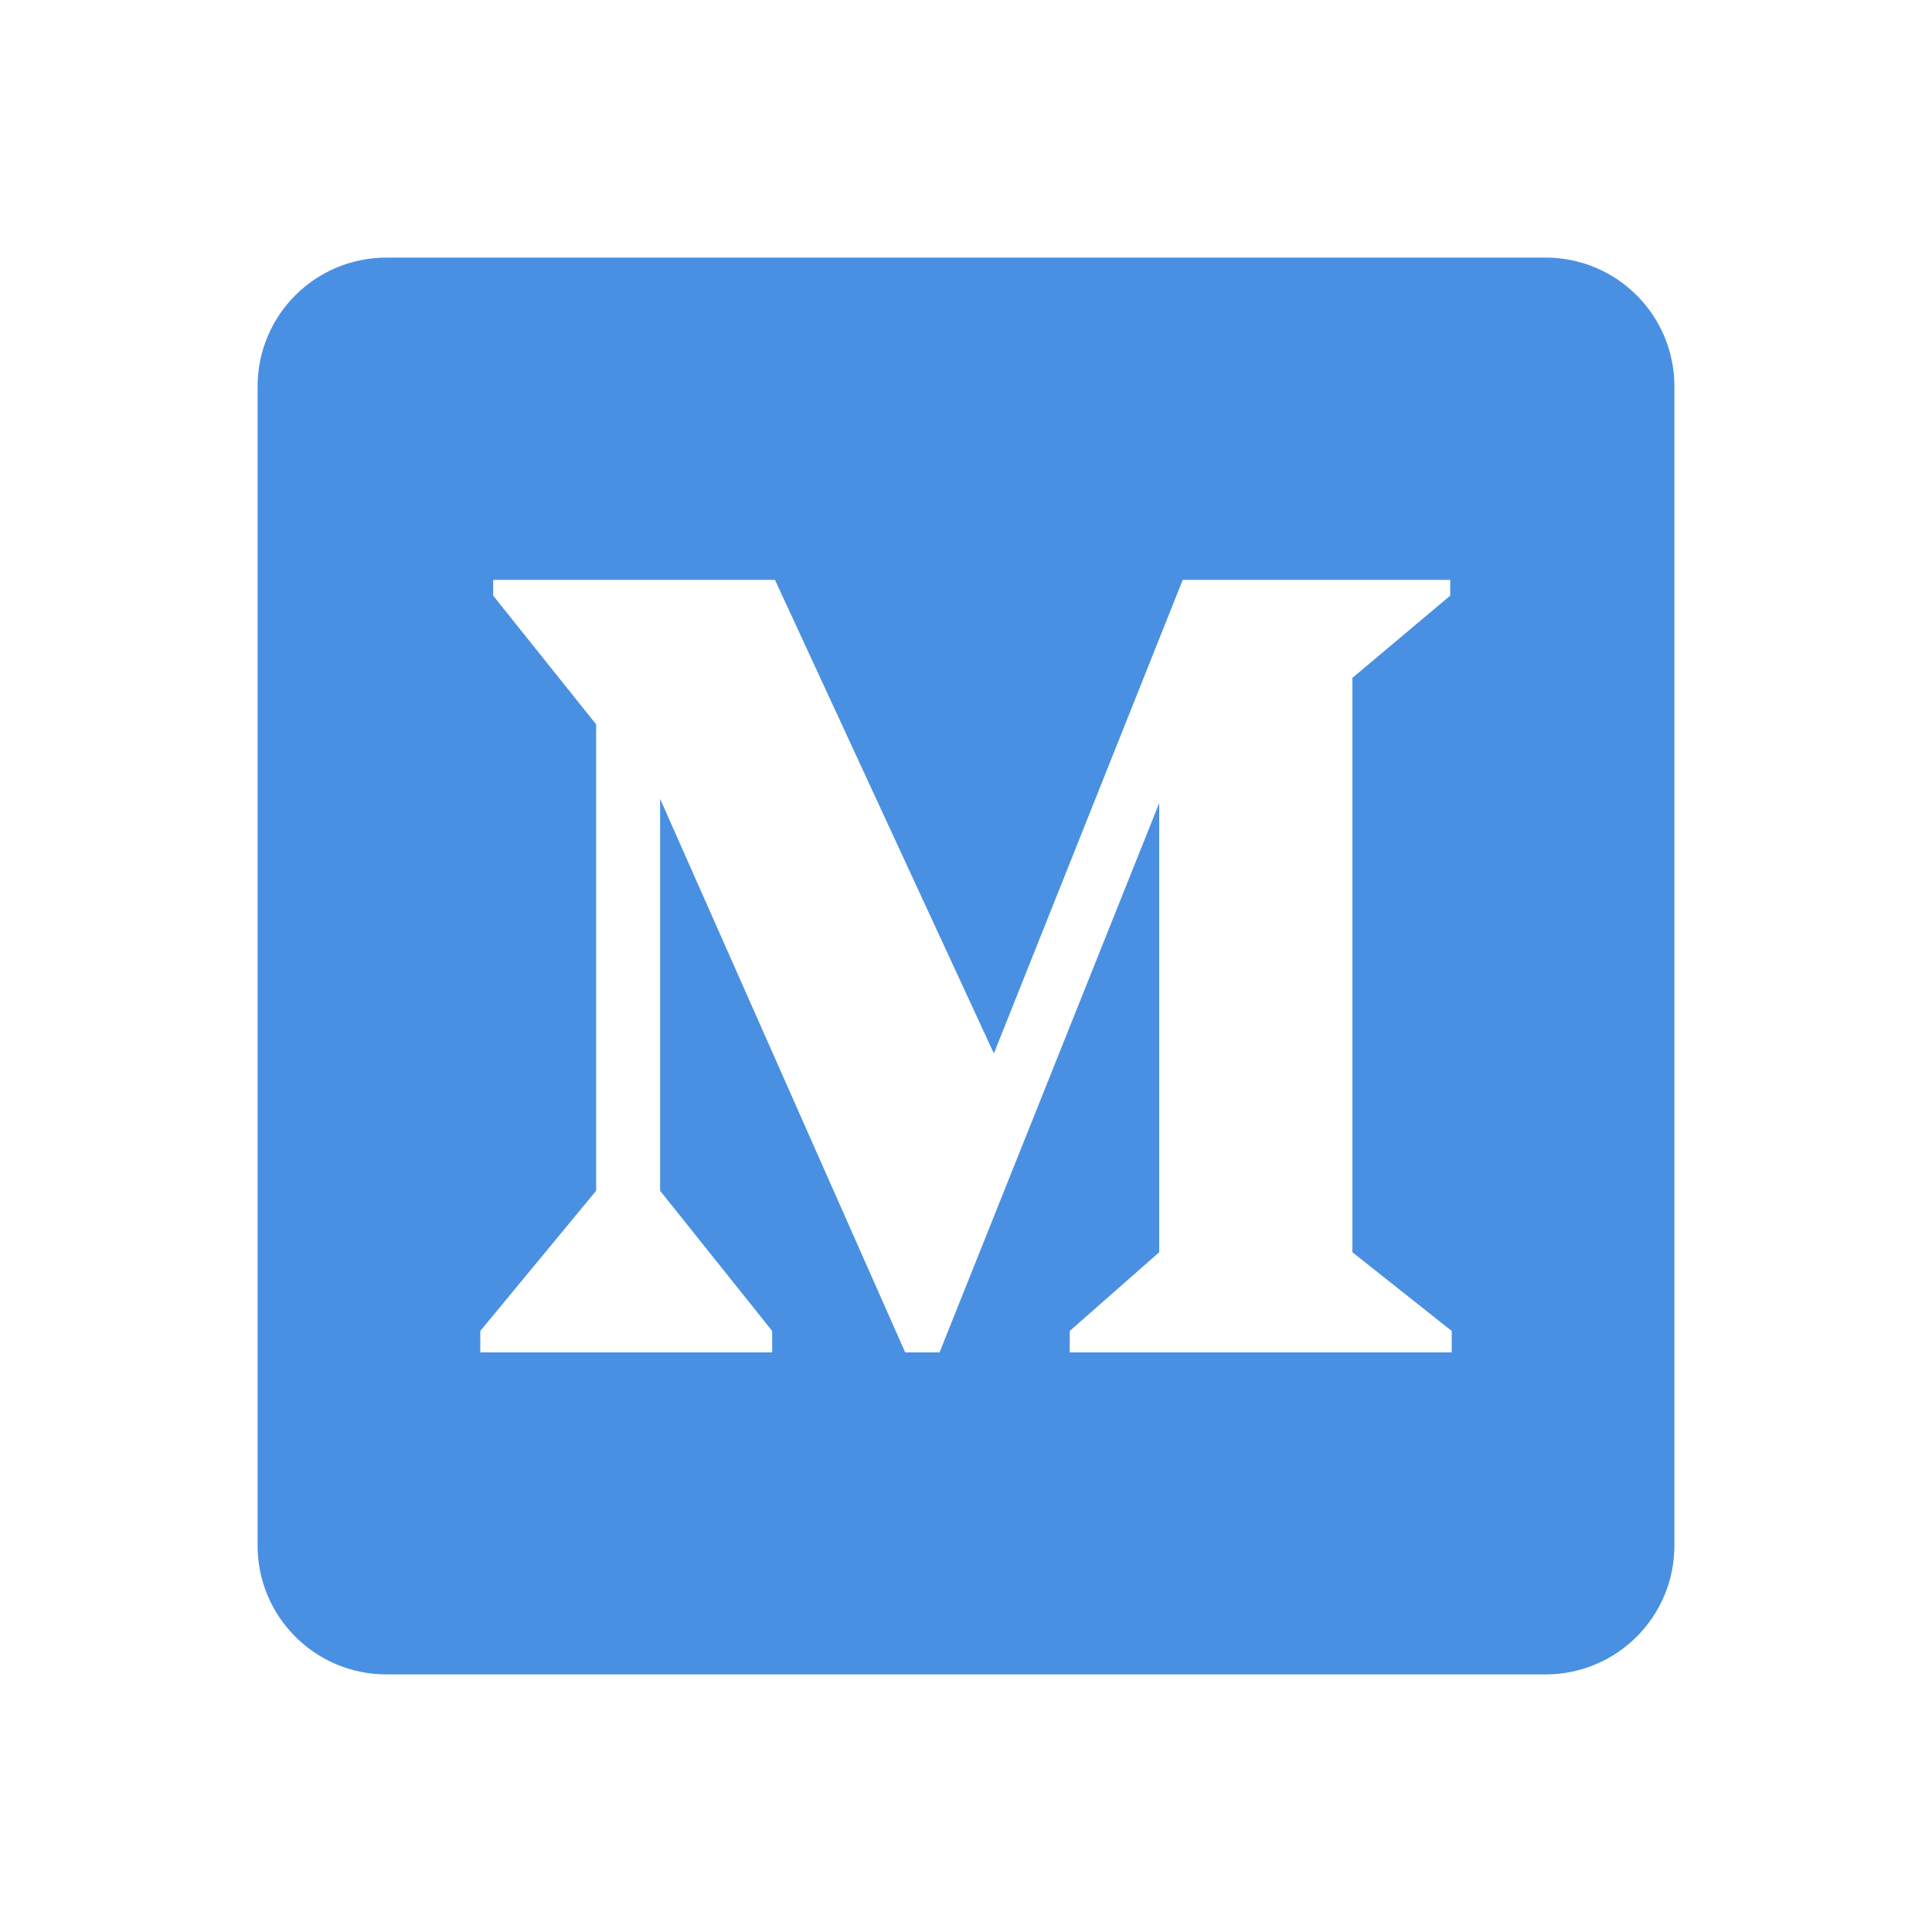
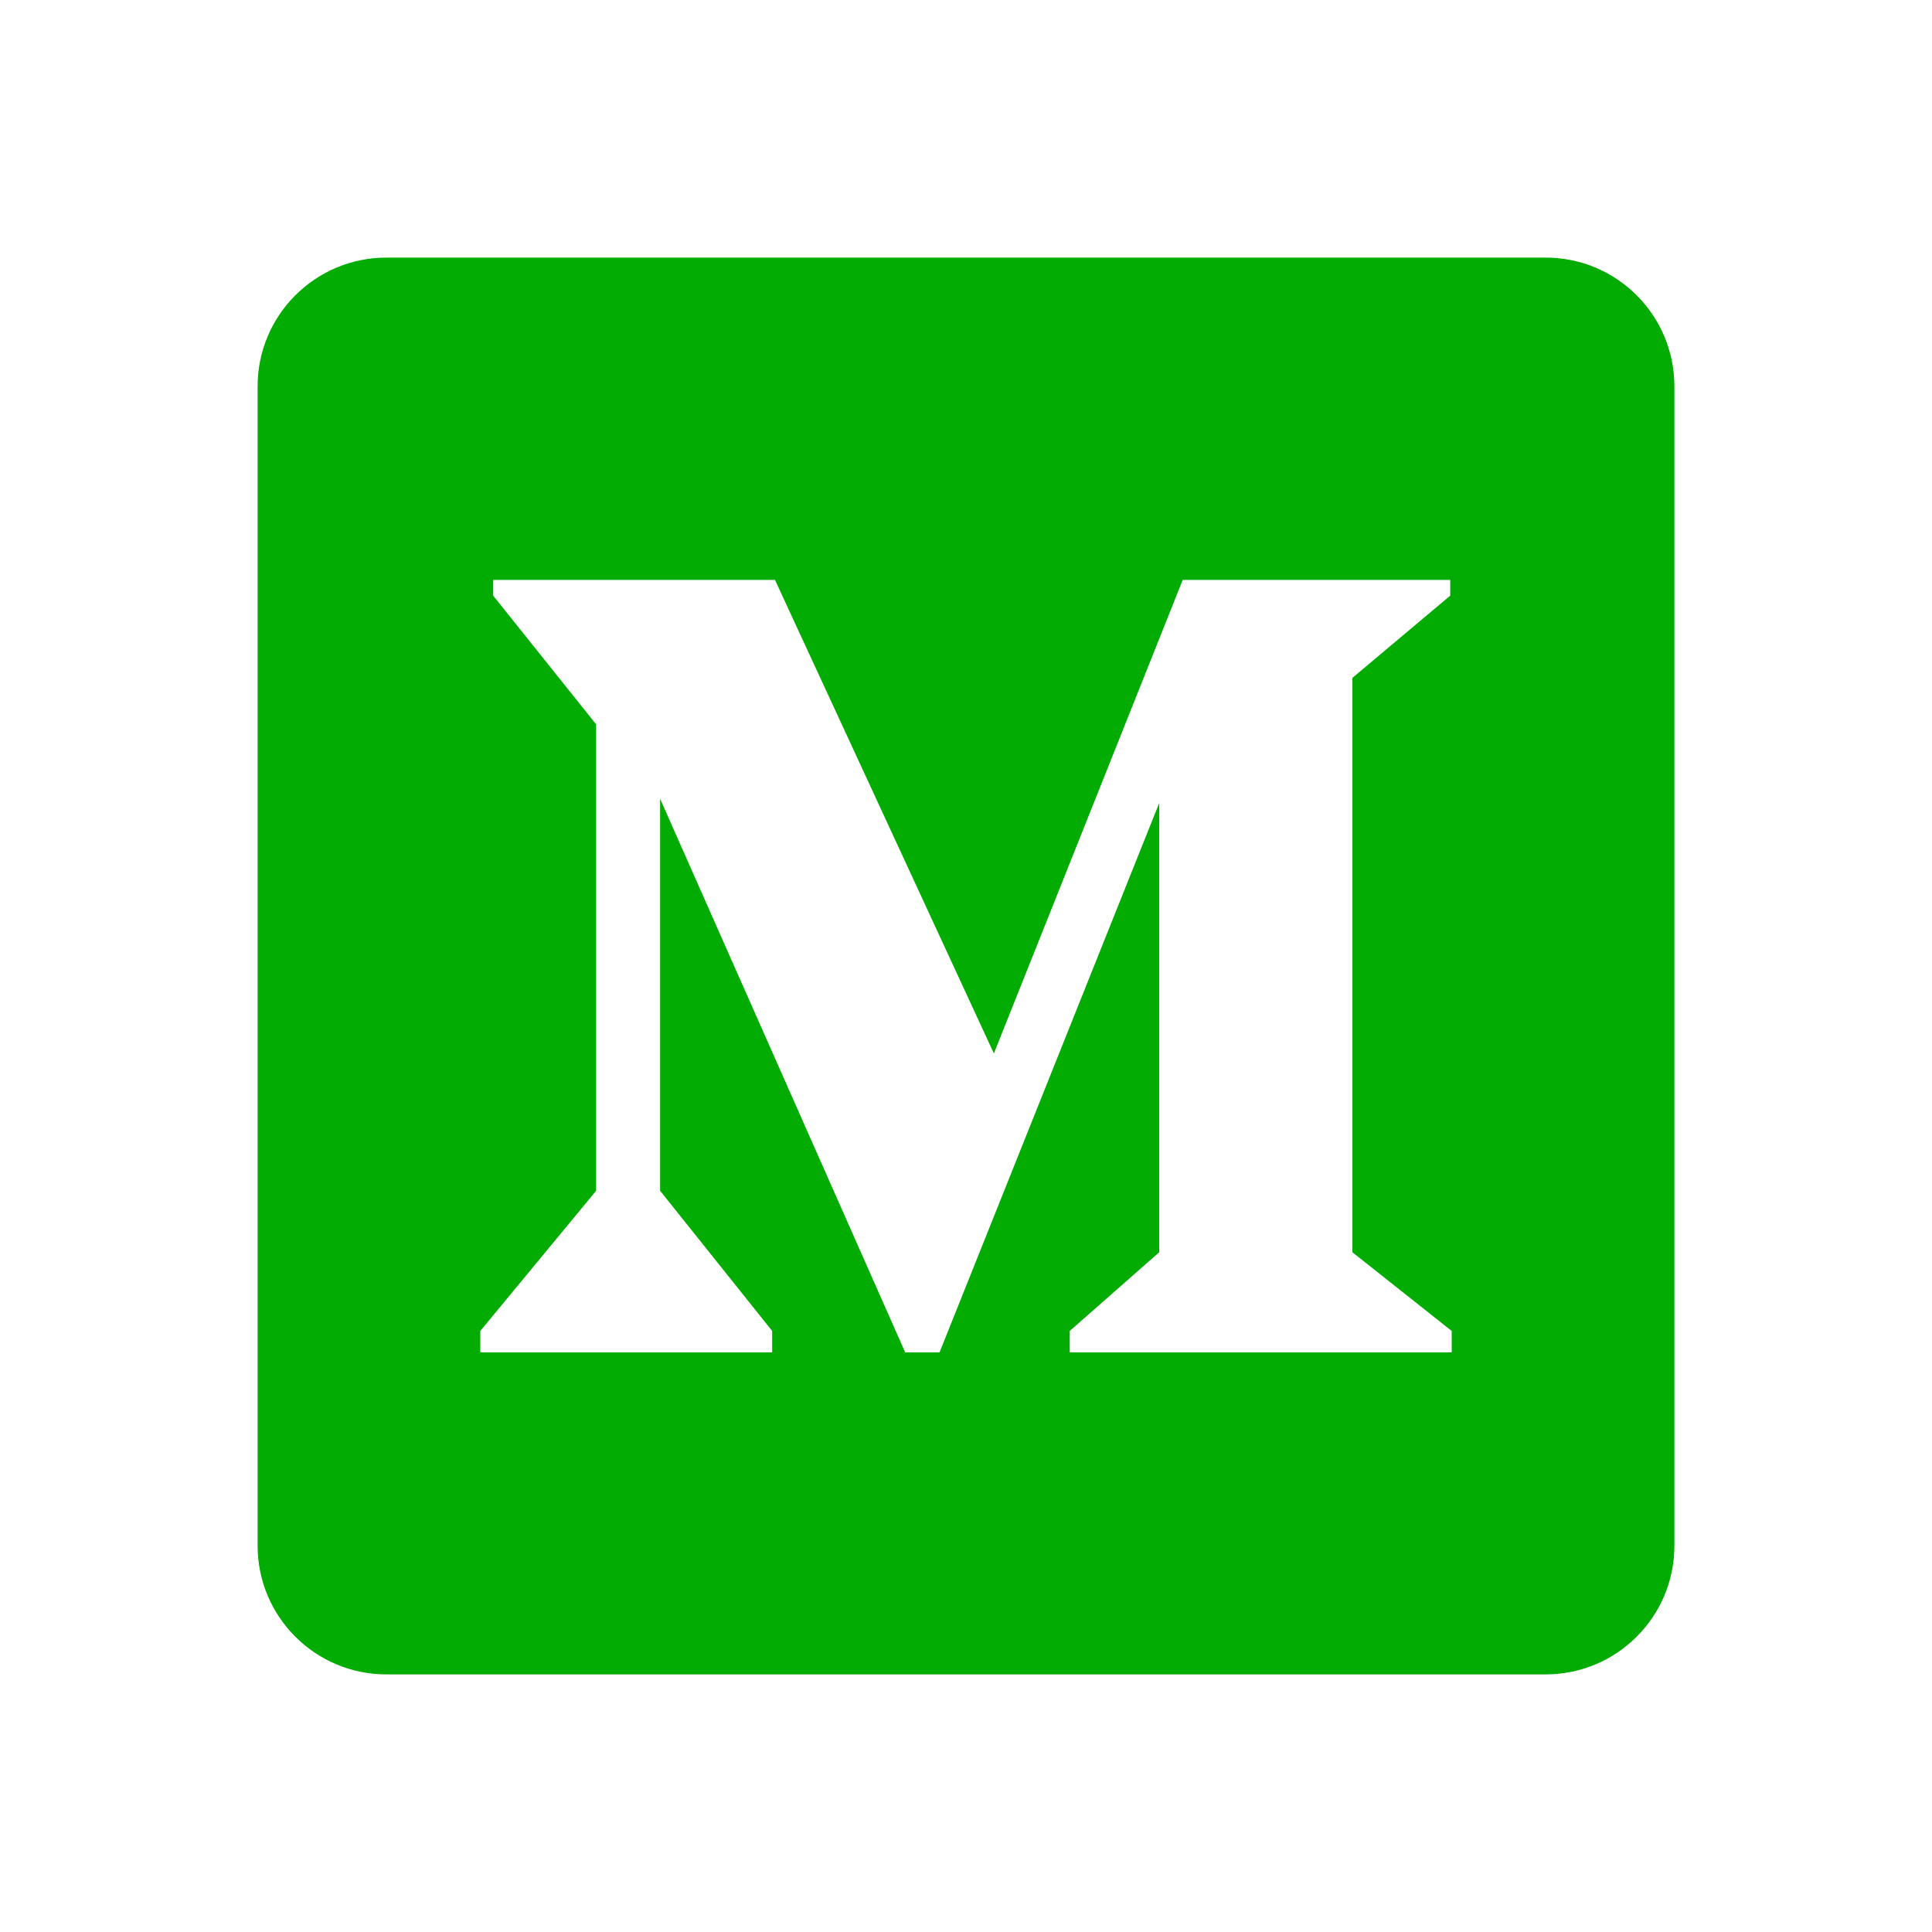
- <svg xmlns="http://www.w3.org/2000/svg" fill="#4a90e2" viewBox="0 0 30 30" width="24px" height="24px">
+ <svg xmlns="http://www.w3.org/2000/svg" fill="#02ac02" viewBox="0 0 30 30" width="24px" height="24px">
  <path d="M24,4H6C4.895,4,4,4.895,4,6v18c0,1.105,0.895,2,2,2h18c1.105,0,2-0.895,2-2V6C26,4.895,25.105,4,24,4z M22.542,21h-5.931 v-0.333L18,19.445V12.47L14.589,21h-0.533l-3.806-8.597v6.087l1.74,2.177V21H7.458v-0.333l1.799-2.177v-7.242L7.658,9.249 c0,0,0-0.289,0-0.244h4.376l3.399,7.353l2.932-7.353h4.154v0.244L21,10.526v8.919l1.542,1.222V21z" />
</svg>
